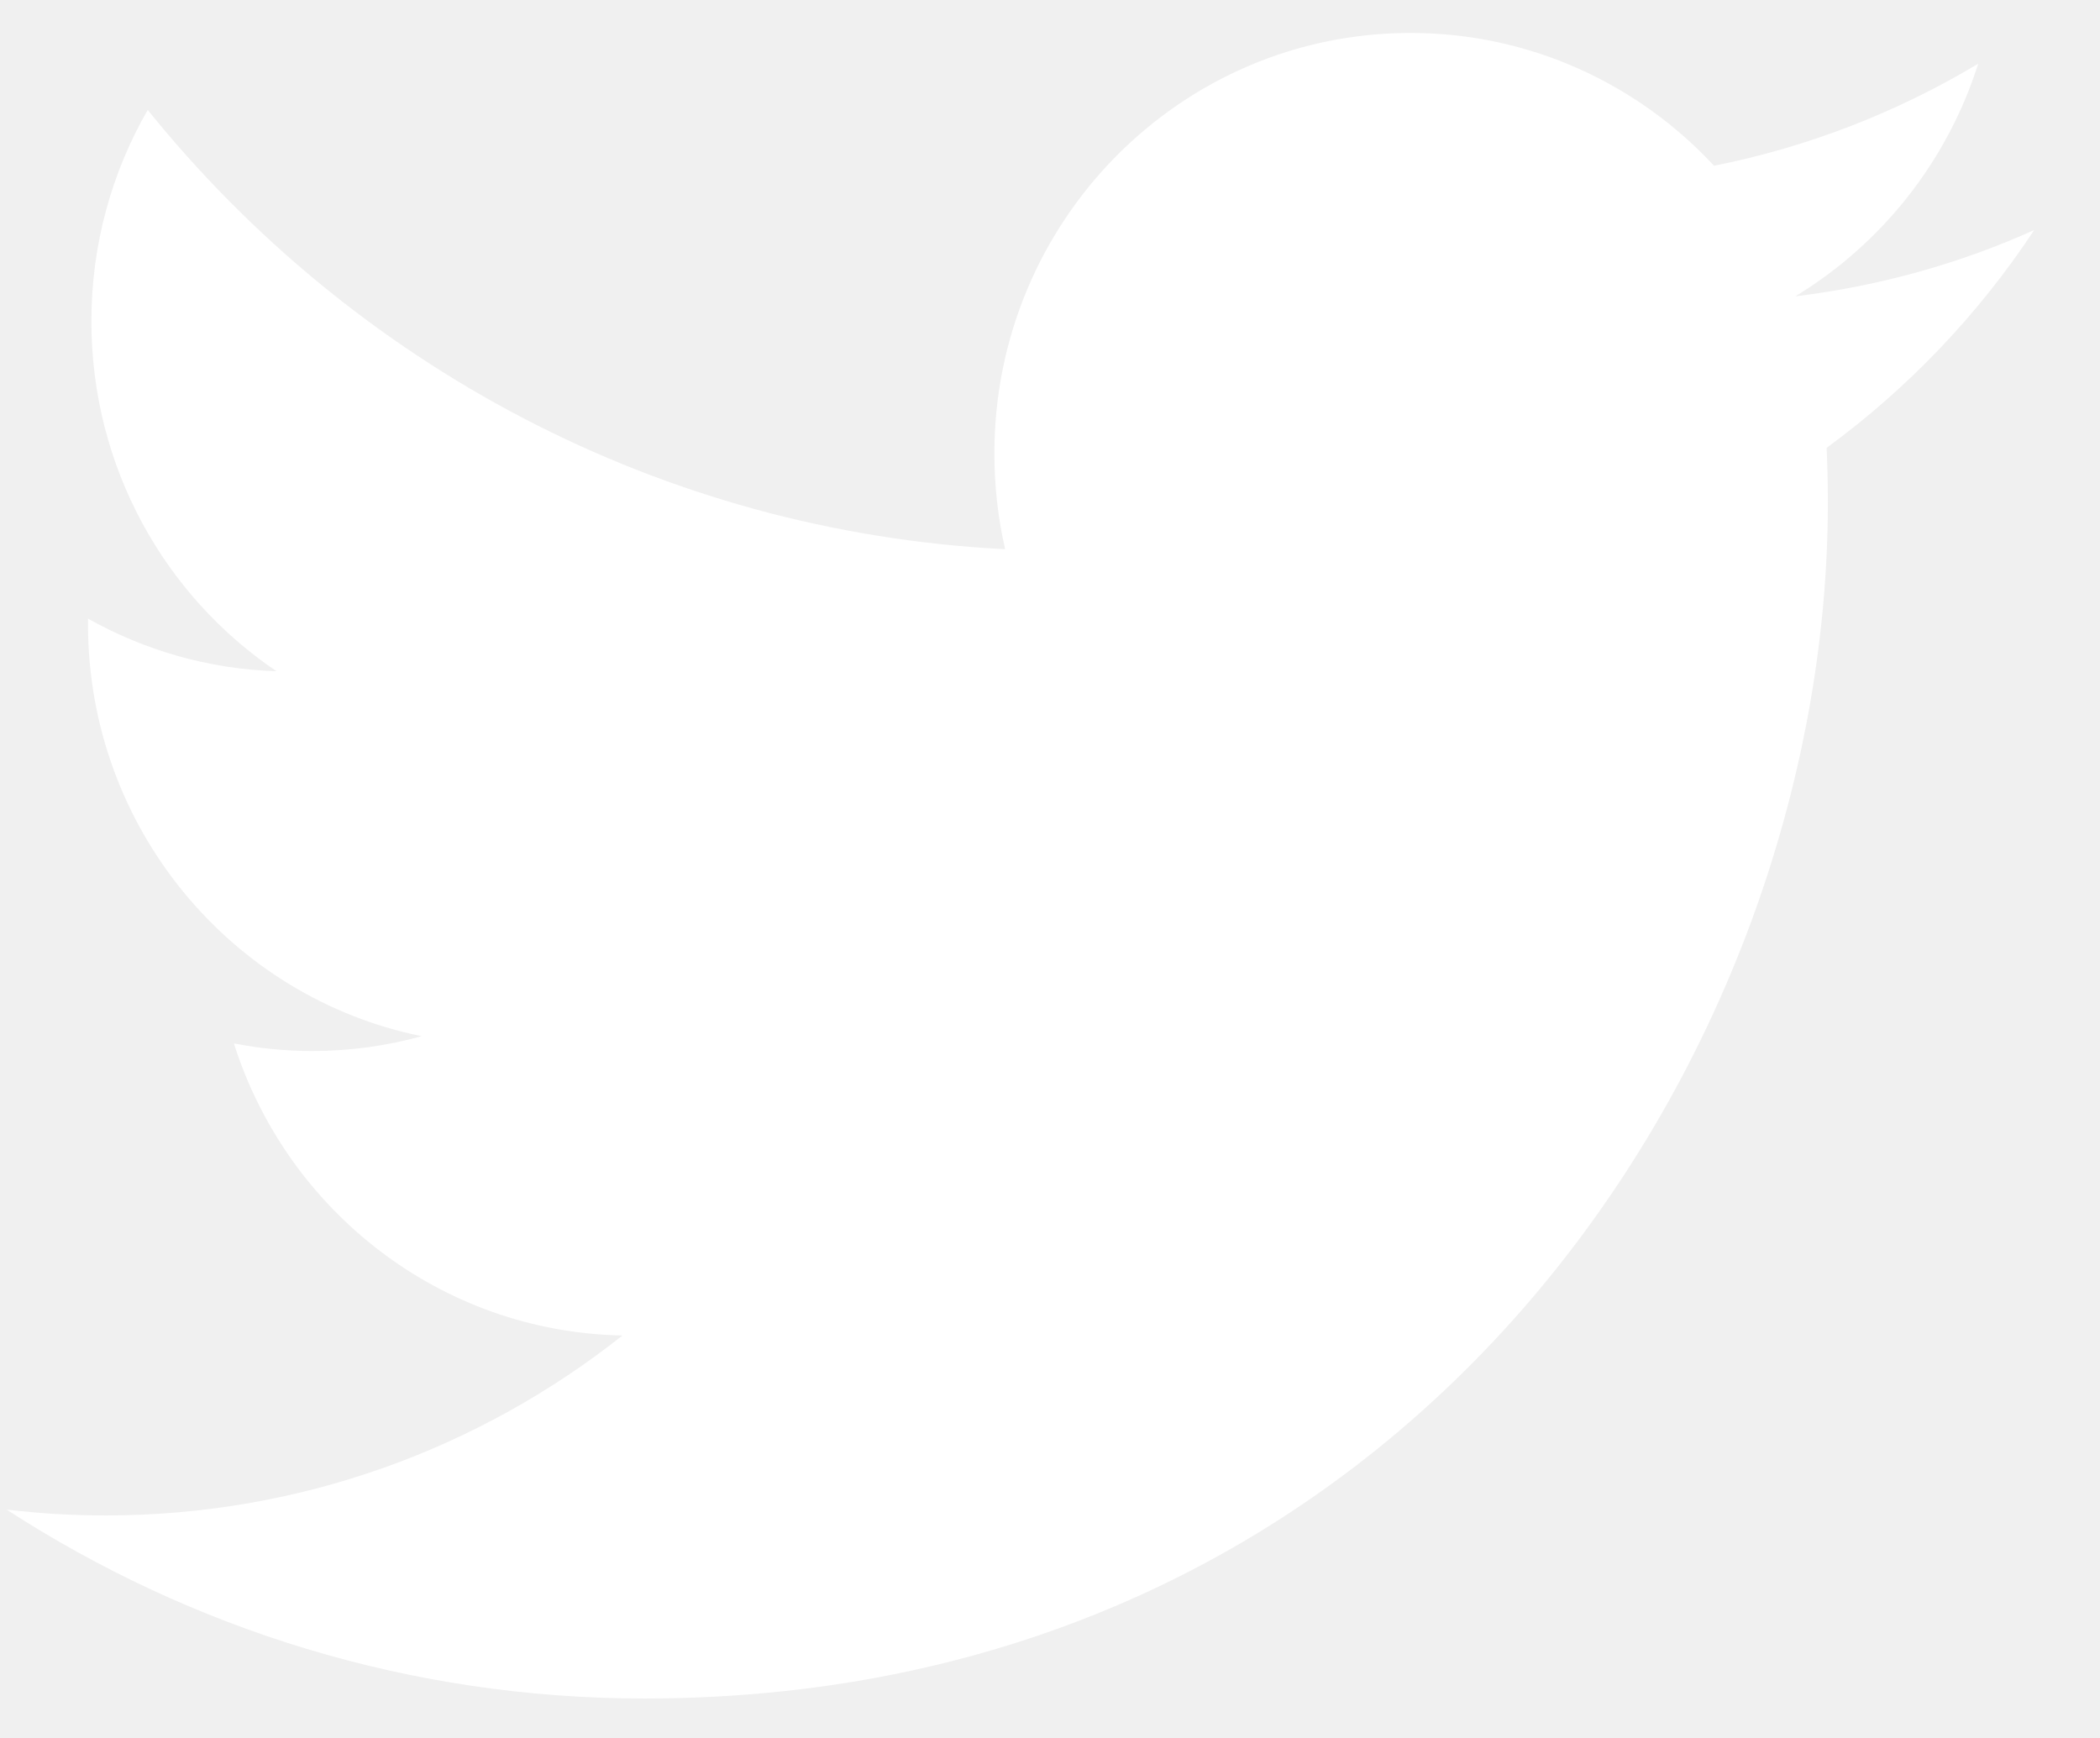
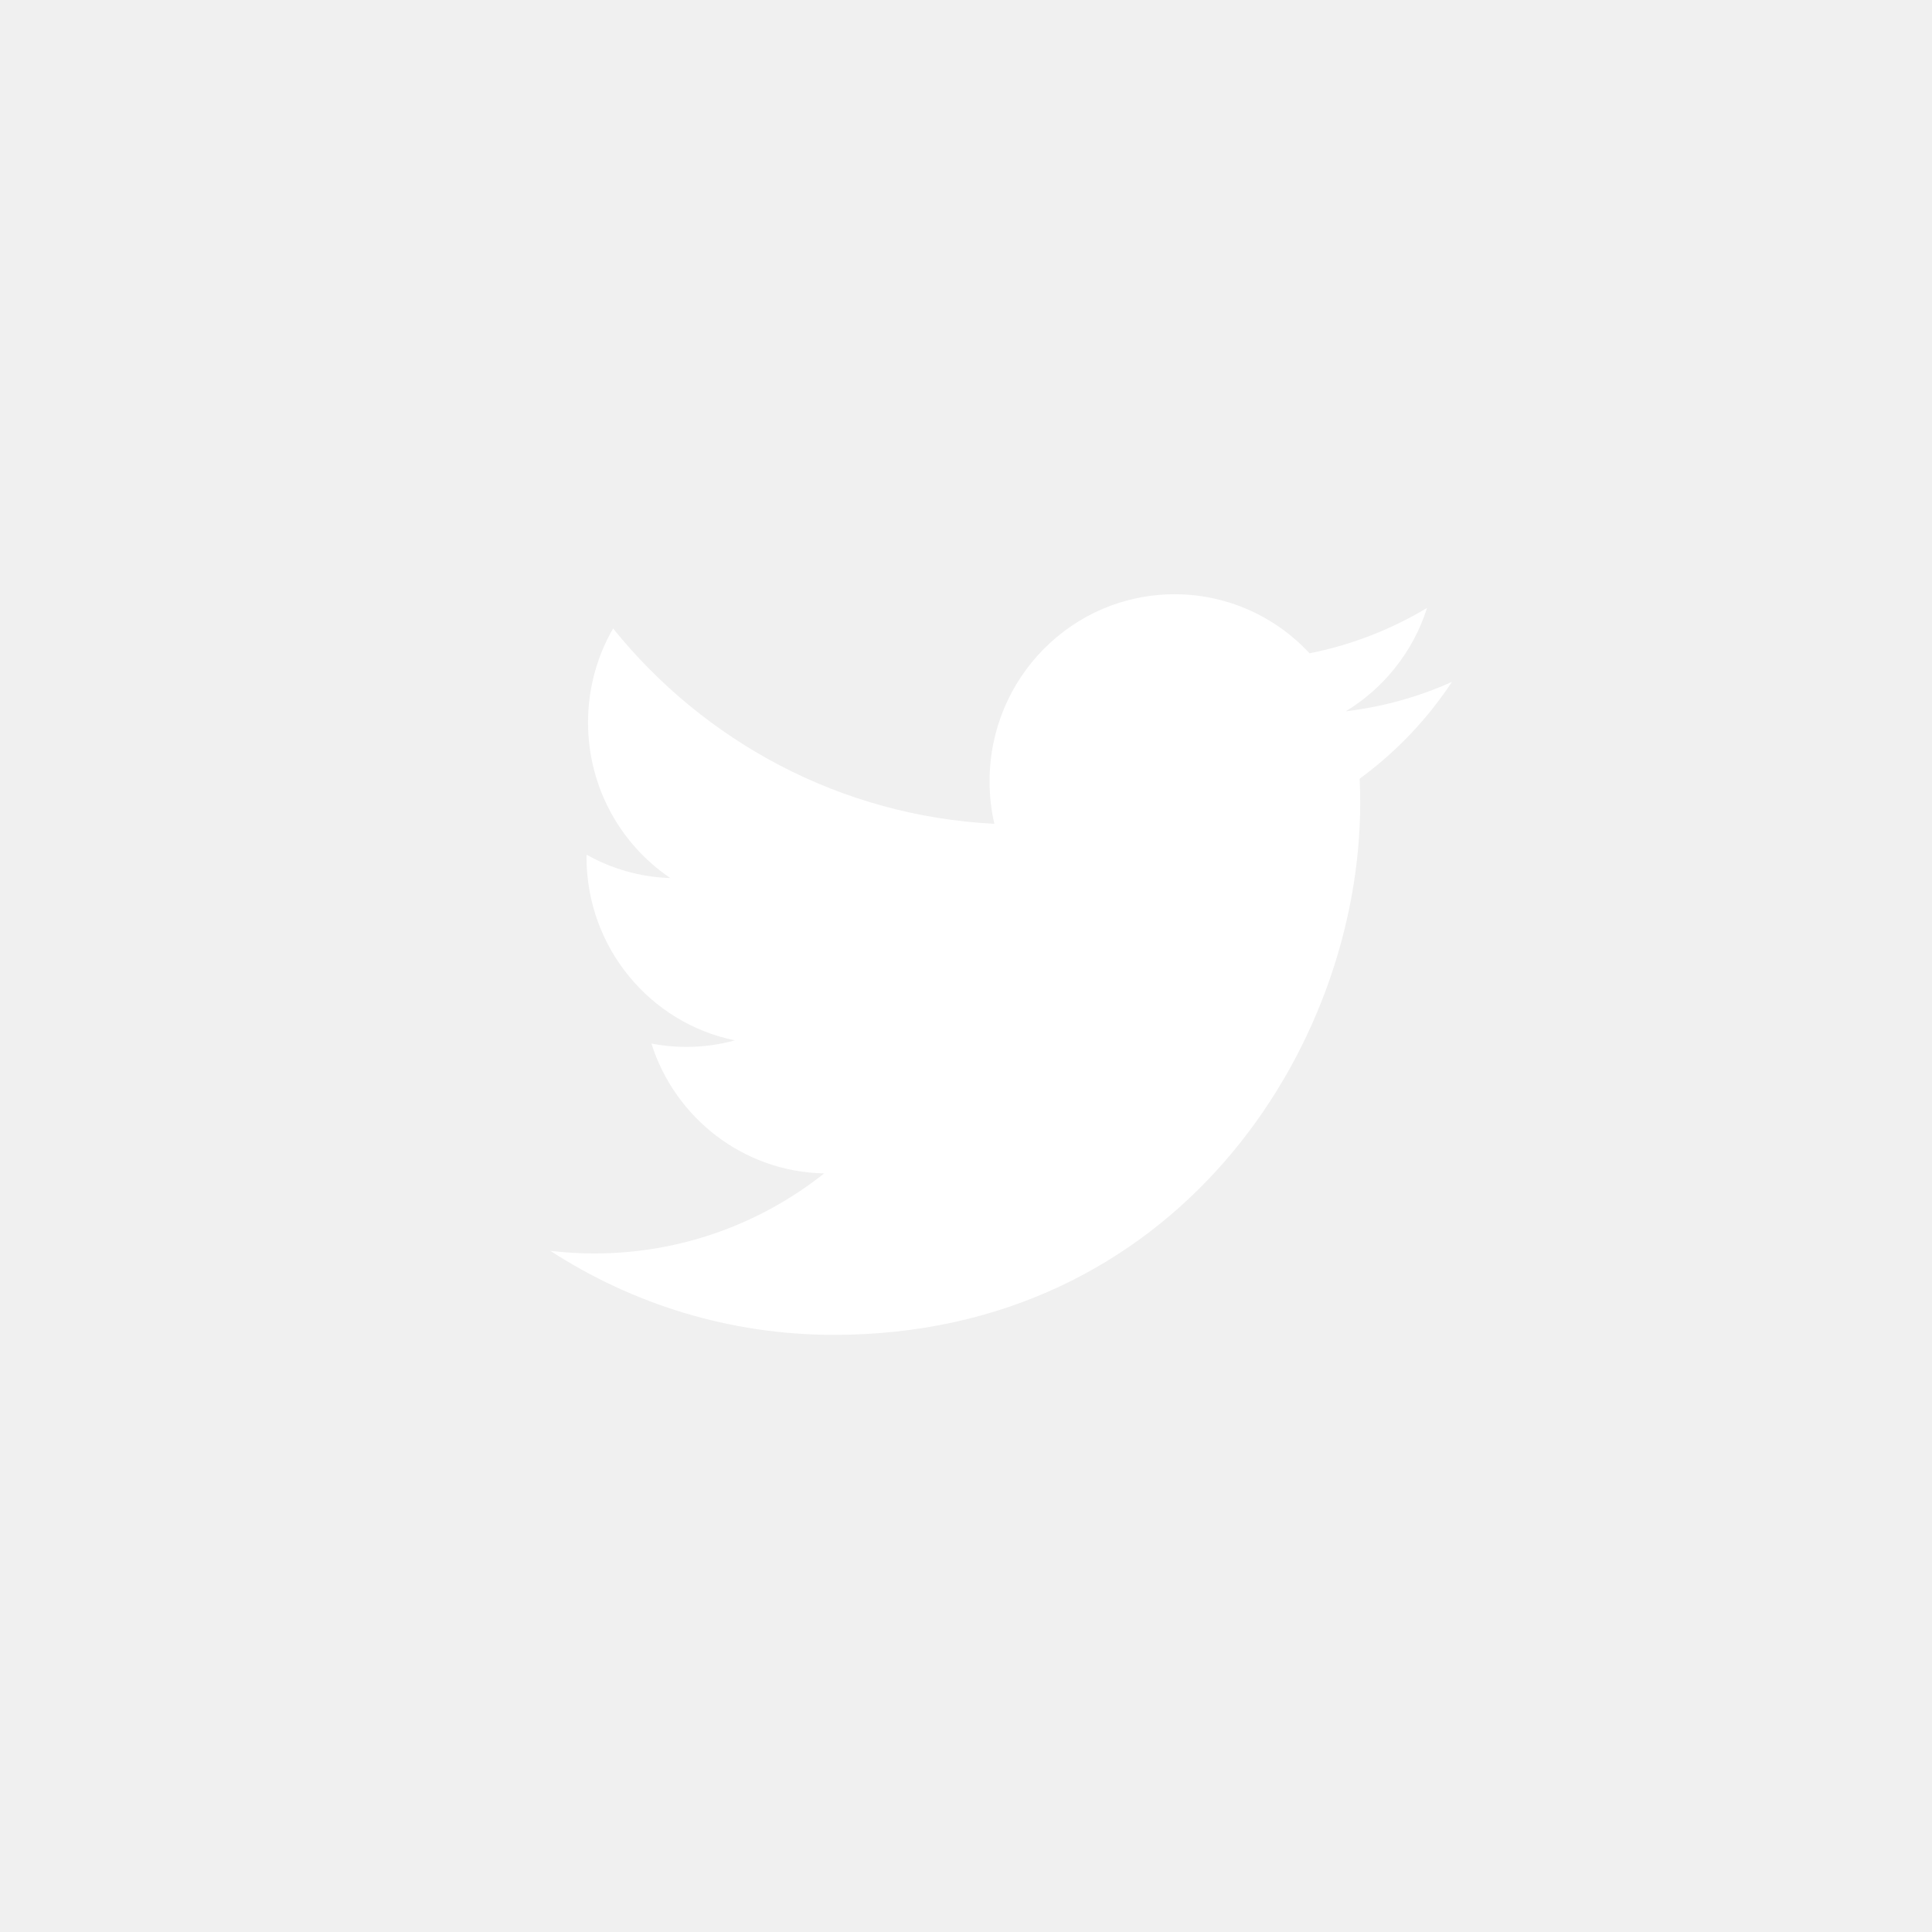
- <svg xmlns="http://www.w3.org/2000/svg" width="29" height="24" viewBox="0 0 29 24" fill="none">
-   <path fill-rule="evenodd" clip-rule="evenodd" d="M8.897 23.455C19.463 23.455 25.242 14.607 25.242 6.934C25.242 6.683 25.236 6.433 25.225 6.184C26.347 5.364 27.322 4.342 28.091 3.177C27.062 3.64 25.954 3.951 24.792 4.092C25.978 3.373 26.889 2.235 27.318 0.88C26.208 1.545 24.979 2.029 23.67 2.289C22.622 1.16 21.129 0.455 19.477 0.455C16.304 0.455 13.732 3.055 13.732 6.26C13.732 6.716 13.782 7.159 13.881 7.584C9.106 7.342 4.873 5.031 2.04 1.518C1.546 2.376 1.262 3.373 1.262 4.436C1.262 6.451 2.276 8.229 3.818 9.269C2.876 9.24 1.99 8.978 1.216 8.543C1.215 8.567 1.215 8.591 1.215 8.617C1.215 11.429 3.195 13.777 5.824 14.309C5.341 14.442 4.834 14.514 4.309 14.514C3.939 14.514 3.579 14.476 3.23 14.409C3.961 16.716 6.081 18.394 8.596 18.442C6.63 19.999 4.153 20.927 1.461 20.927C0.998 20.927 0.541 20.9 0.091 20.846C2.633 22.493 5.652 23.455 8.897 23.455" fill="white" />
+ <svg xmlns="http://www.w3.org/2000/svg" width="60" height="60" viewBox="0 0 60 60" fill="none">
+   <path fill-rule="evenodd" clip-rule="evenodd" d="M25.897 41.455C36.463 41.455 42.242 32.607 42.242 24.934C42.242 24.683 42.236 24.433 42.225 24.184C43.347 23.364 44.322 22.342 45.091 21.177C44.062 21.64 42.954 21.951 41.792 22.091C42.978 21.373 43.889 20.235 44.318 18.88C43.208 19.545 41.979 20.029 40.67 20.289C39.622 19.16 38.129 18.455 36.477 18.455C33.304 18.455 30.732 21.055 30.732 24.26C30.732 24.716 30.782 25.159 30.881 25.584C26.106 25.342 21.873 23.031 19.04 19.518C18.546 20.376 18.262 21.373 18.262 22.436C18.262 24.451 19.276 26.229 20.818 27.269C19.876 27.24 18.99 26.978 18.216 26.543C18.215 26.567 18.215 26.591 18.215 26.617C18.215 29.429 20.195 31.777 22.824 32.309C22.341 32.442 21.834 32.513 21.309 32.513C20.939 32.513 20.579 32.476 20.23 32.409C20.961 34.715 23.081 36.394 25.596 36.441C23.63 37.999 21.153 38.927 18.461 38.927C17.998 38.927 17.541 38.9 17.091 38.846C19.633 40.493 22.652 41.455 25.897 41.455Z" fill="white" />
</svg>
